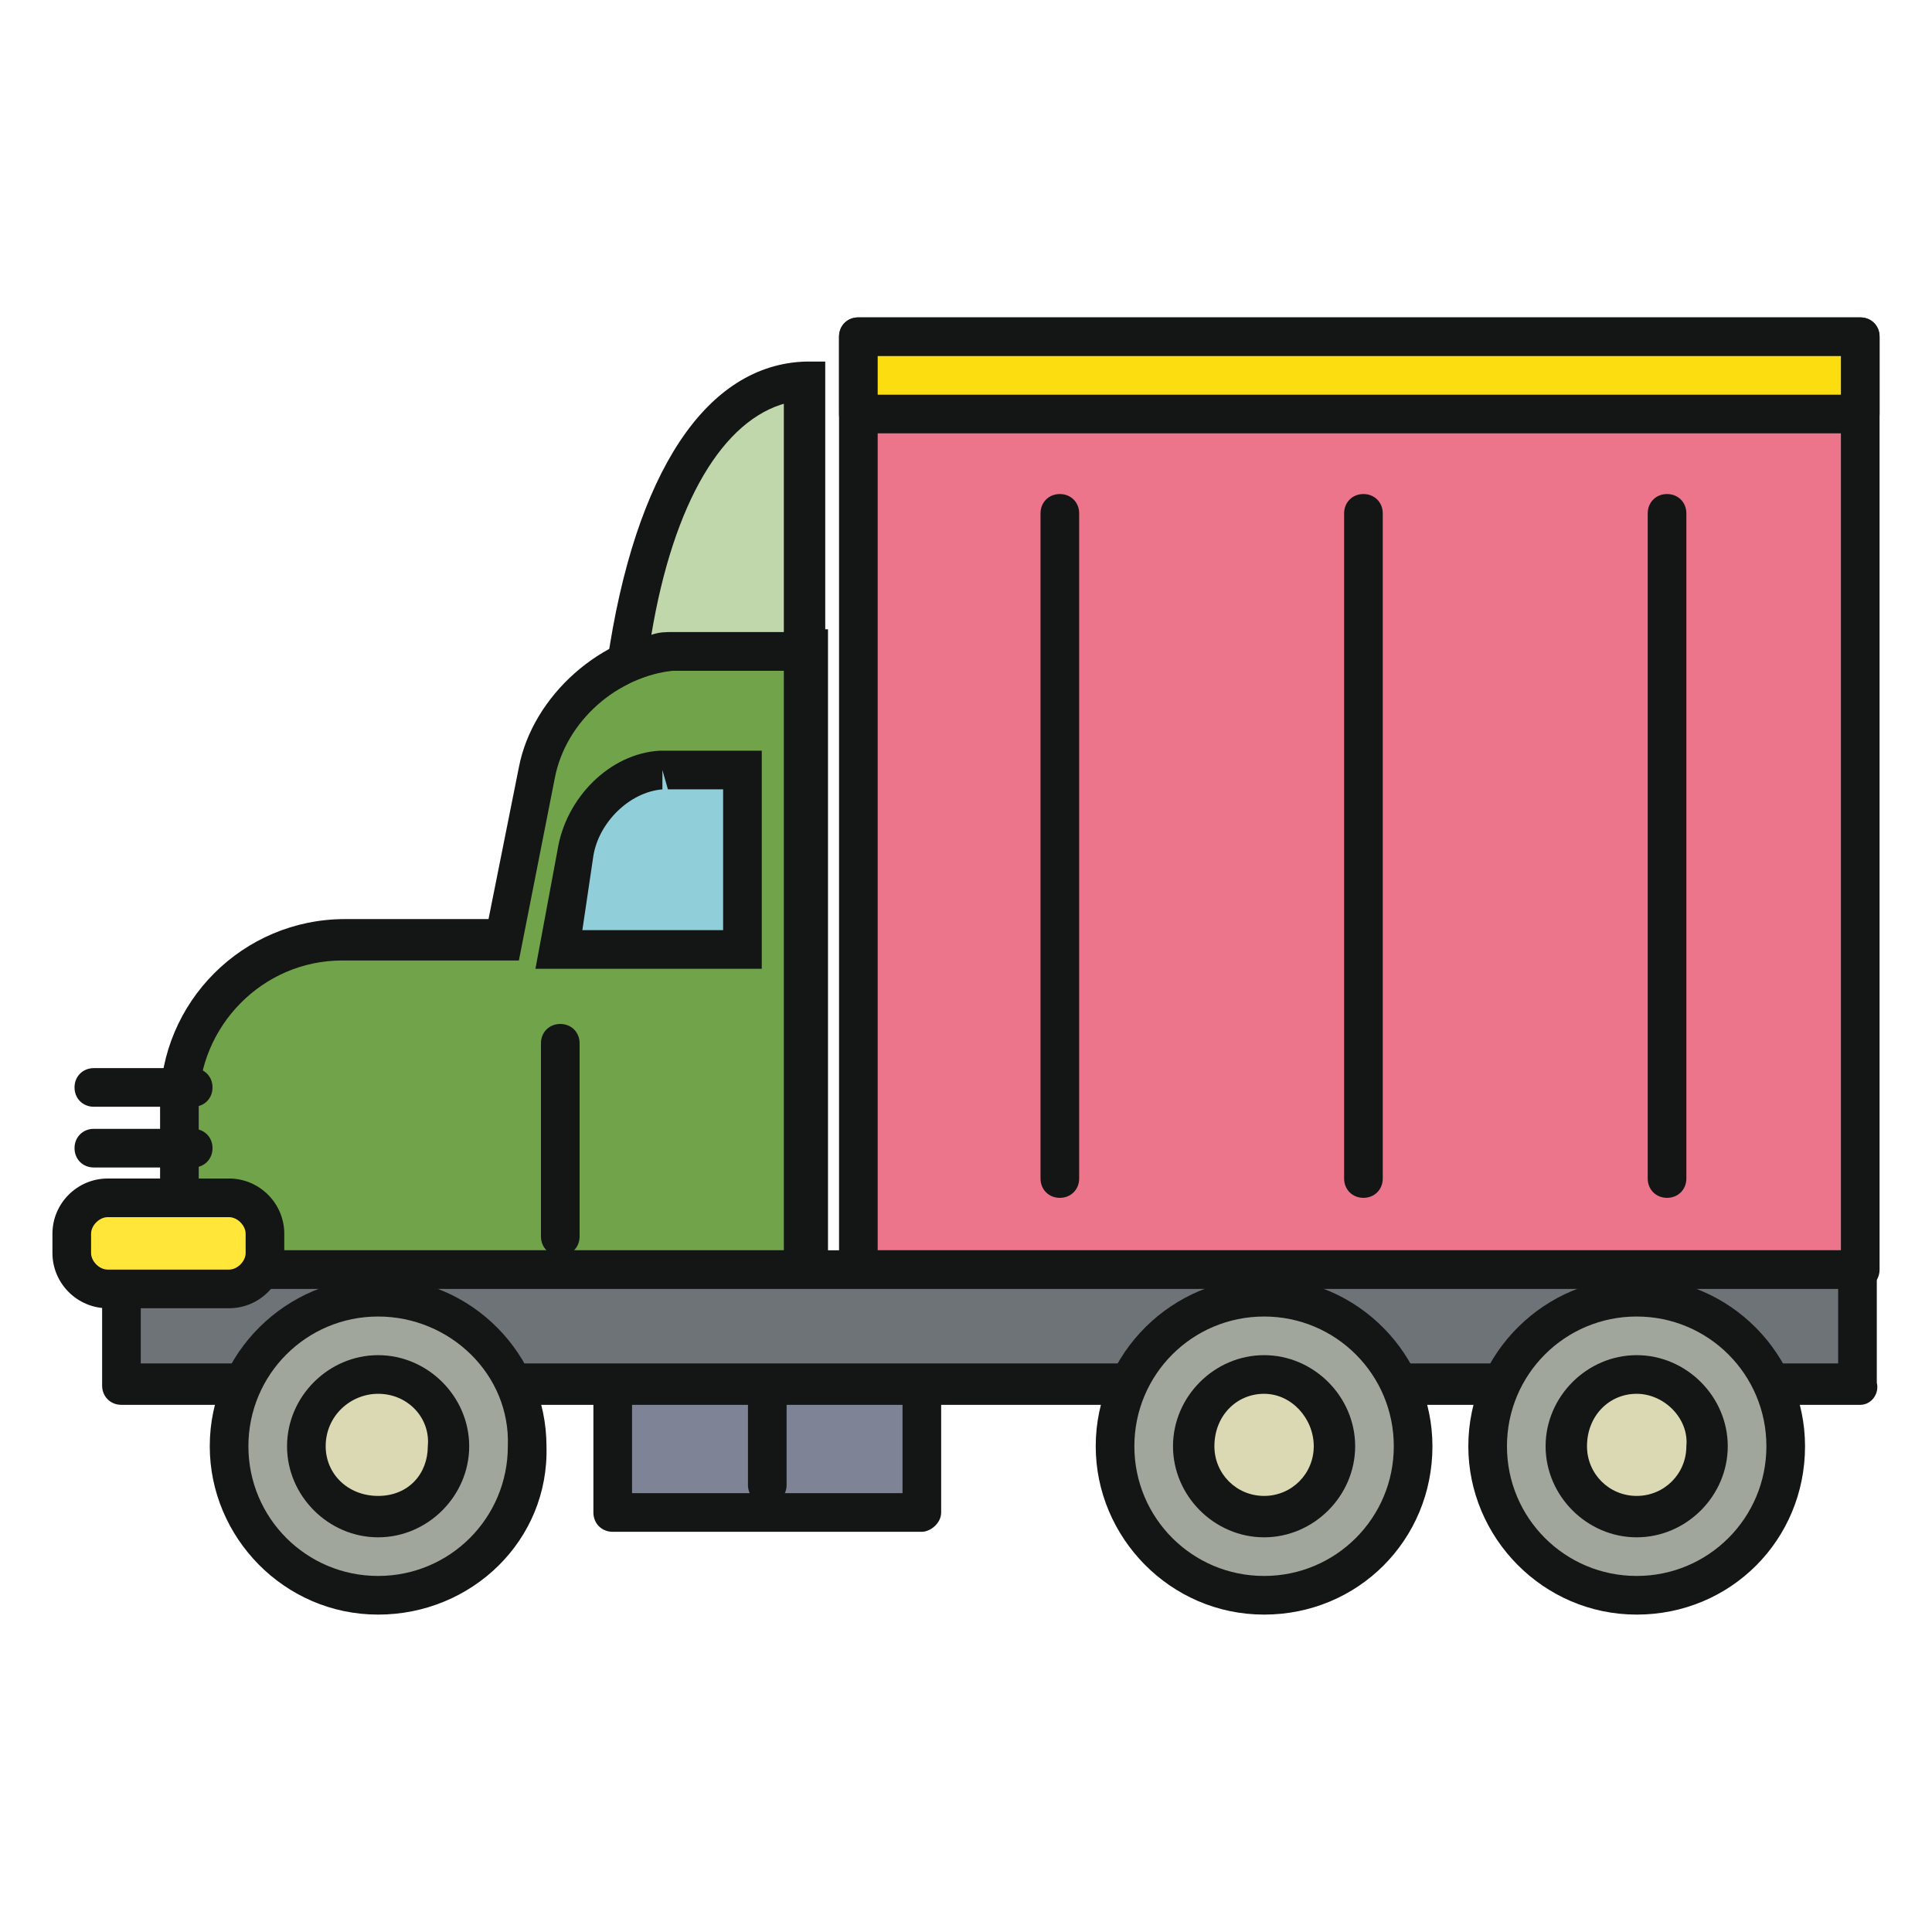
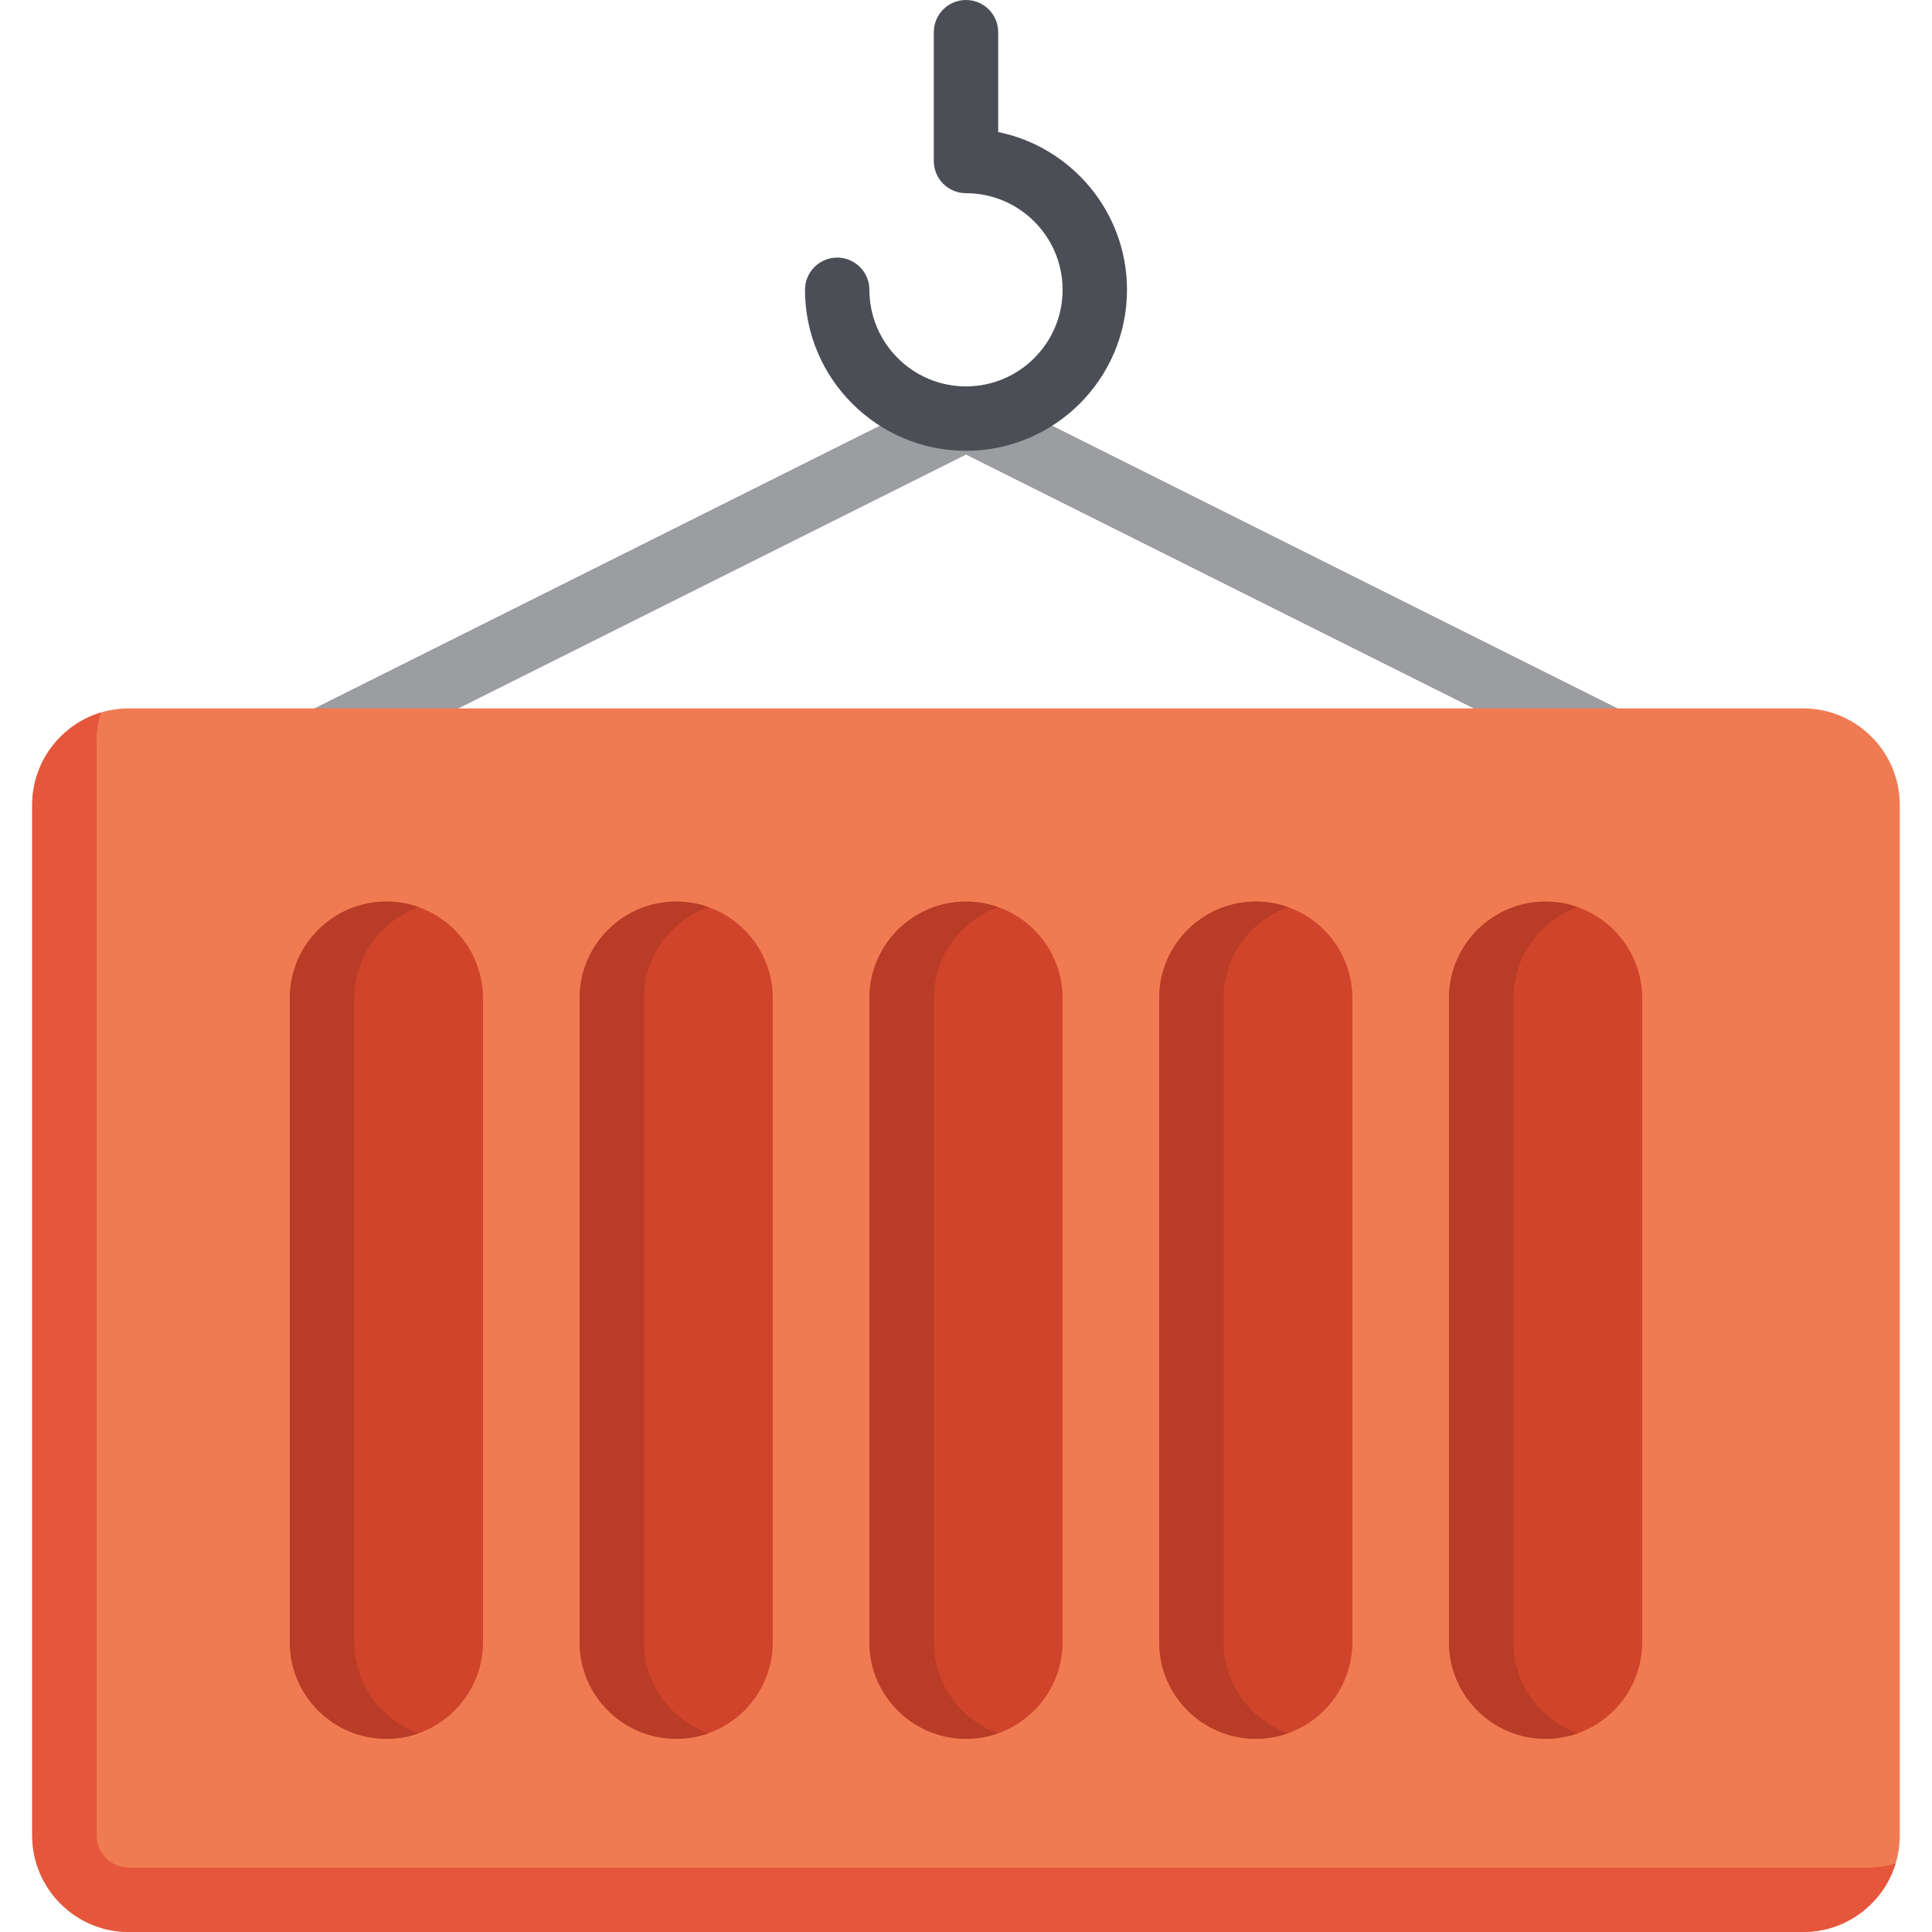
- <svg xmlns="http://www.w3.org/2000/svg" width="800px" height="800px" viewBox="0 0 1024 1024" class="icon" version="1.1">
-   <path d="M324.754 731.429h163.84v70.217H324.754z" fill="#7E8495" />
-   <path d="M488.594 811.886H324.754c-5.851 0-10.24-4.389-10.24-10.24V731.429c0-5.851 4.389-10.24 10.24-10.24h163.84c5.851 0 10.24 4.389 10.24 10.24v70.217c0 5.851-5.851 10.24-10.24 10.24z m-153.6-20.48h143.36v-49.737h-143.36v49.737z" fill="#141515" />
-   <path d="M406.674 797.257c-5.851 0-10.24-4.389-10.24-10.24v-54.126c0-5.851 4.389-10.24 10.24-10.24 5.851 0 10.24 4.389 10.24 10.24v54.126c0 5.851-4.389 10.24-10.24 10.24z" fill="#141515" />
-   <path d="M182.857 498.834h84.846l17.554-89.234c7.314-33.646 38.034-62.903 73.143-64.366h68.754V672.914H95.086v-87.771c0-46.811 39.497-86.309 87.771-86.309z" fill="#71A44A" />
-   <path d="M437.394 683.154H84.846V585.143c0-54.126 43.886-98.011 98.011-98.011h76.069l16.091-80.457c7.314-38.034 43.886-70.217 81.92-73.143H438.857v349.623zM105.326 662.674h310.126v-307.2h-58.514c-29.257 2.926-57.051 26.331-62.903 57.051l-19.017 96.549h-93.623c-42.423 0-76.069 35.109-76.069 76.069v77.531z" fill="#141515" />
-   <path d="M454.949 178.469h531.017V672.914H454.949z" fill="#EC748B" />
-   <path d="M985.966 683.154H454.949c-5.851 0-10.24-4.389-10.24-10.24V178.469c0-5.851 4.389-10.24 10.24-10.24h531.017c5.851 0 10.24 4.389 10.24 10.24V672.914c0 5.851-4.389 10.24-10.24 10.24z m-520.777-20.48h510.537V188.709H465.189v473.966z" fill="#141515" />
-   <path d="M454.949 178.469h531.017V219.429H454.949z" fill="#FCDD10" />
-   <path d="M985.966 229.669H454.949c-5.851 0-10.24-4.389-10.24-10.24v-40.96c0-5.851 4.389-10.24 10.24-10.24h531.017c5.851 0 10.24 4.389 10.24 10.24V219.429c0 5.851-4.389 10.24-10.24 10.24z m-520.777-20.48h510.537v-20.48H465.189v20.48z" fill="#141515" />
-   <path d="M64.366 672.914h920.137v59.977H64.366z" fill="#6E7377" />
-   <path d="M985.966 744.594h-921.6c-5.851 0-10.24-4.389-10.24-10.24V672.914c0-5.851 4.389-10.24 10.24-10.24h920.137c5.851 0 10.24 4.389 10.24 10.24v59.977c1.463 5.851-2.926 11.703-8.777 11.703zM74.606 722.651h899.657v-39.497H74.606v39.497z" fill="#141515" />
-   <path d="M296.96 503.223l8.777-51.2c4.389-23.406 23.406-42.423 45.349-43.886h43.886v95.086h-98.011z" fill="#90CED9" />
-   <path d="M403.749 513.463h-119.954l11.703-62.903c4.389-27.794 27.794-51.2 54.126-52.663h54.126v115.566z m-95.086-20.48h74.606v-74.606h-29.257l-2.926-10.24v10.24c-17.554 1.463-33.646 17.554-36.571 35.109l-5.851 39.497z" fill="#141515" />
-   <path d="M330.606 352.549c11.703-84.846 43.886-149.211 95.086-150.674v143.36h-65.829-2.926c-8.777 0-17.554 2.926-26.331 7.314z" fill="#BFD7AB" />
-   <path d="M318.903 370.103L321.829 351.086c14.629-100.937 52.663-157.989 105.326-159.451h10.24v163.84h-80.457c-7.314 0-14.629 2.926-21.943 5.851l-16.091 8.777z m98.011-156.526c-33.646 8.777-59.977 52.663-71.68 122.88 4.389-1.463 7.314-1.463 11.703-1.463h58.514v-121.417zM561.737 634.88c-5.851 0-10.24-4.389-10.24-10.24V272.091c0-5.851 4.389-10.24 10.24-10.24 5.851 0 10.24 4.389 10.24 10.24v352.549c0 5.851-4.389 10.24-10.24 10.24zM722.651 634.88c-5.851 0-10.24-4.389-10.24-10.24V272.091c0-5.851 4.389-10.24 10.24-10.24 5.851 0 10.24 4.389 10.24 10.24v352.549c0 5.851-4.389 10.24-10.24 10.24z" fill="#141515" />
-   <path d="M883.566 634.88c-5.851 0-10.24-4.389-10.24-10.24V272.091c0-5.851 4.389-10.24 10.24-10.24 5.851 0 10.24 4.389 10.24 10.24v352.549c0 5.851-4.389 10.24-10.24 10.24z" fill="#141515" />
-   <path d="M296.96 665.6c-5.851 0-10.24-4.389-10.24-10.24v-102.4c0-5.851 4.389-10.24 10.24-10.24s10.24 4.389 10.24 10.24v102.4c0 5.851-4.389 10.24-10.24 10.24z" fill="#141515" />
-   <path d="M102.4 586.606H49.737c-5.851 0-10.24-4.389-10.24-10.24 0-5.851 4.389-10.24 10.24-10.24H102.4c5.851 0 10.24 4.389 10.24 10.24 0 5.851-4.389 10.24-10.24 10.24z" fill="#141515" />
-   <path d="M102.4 618.789H49.737c-5.851 0-10.24-4.389-10.24-10.24s4.389-10.24 10.24-10.24H102.4c5.851 0 10.24 4.389 10.24 10.24s-4.389 10.24-10.24 10.24z" fill="#141515" />
-   <path d="M57.051 634.88h64.366c10.24 0 19.017 8.777 19.017 19.017v10.24c0 10.24-8.777 19.017-19.017 19.017H57.051c-10.24 0-19.017-8.777-19.017-19.017v-10.24c0-10.24 8.777-19.017 19.017-19.017z" fill="#FFE638" />
-   <path d="M121.417 693.394H57.051c-16.091 0-29.257-13.166-29.257-29.257v-10.24c0-16.091 13.166-29.257 29.257-29.257h64.366c16.091 0 29.257 13.166 29.257 29.257v10.24c0 16.091-13.166 29.257-29.257 29.257z m-64.366-48.274c-4.389 0-8.777 4.389-8.777 8.777v10.24c0 4.389 4.389 8.777 8.777 8.777h64.366c4.389 0 8.777-4.389 8.777-8.777v-10.24c0-4.389-4.389-8.777-8.777-8.777H57.051z" fill="#141515" />
-   <path d="M200.411 845.531c43.886 0 78.994-35.109 78.994-78.994 0-43.886-35.109-78.994-78.994-78.994-43.886 0-78.994 35.109-78.994 78.994 0 43.886 36.571 78.994 78.994 78.994z" fill="#A1A69C" />
-   <path d="M200.411 855.771c-49.737 0-89.234-40.96-89.234-89.234 0-49.737 40.96-89.234 89.234-89.234 49.737 0 89.234 40.96 89.234 89.234 1.463 49.737-39.497 89.234-89.234 89.234z m0-157.989c-38.034 0-68.754 30.72-68.754 68.754s30.72 68.754 68.754 68.754 68.754-30.72 68.754-68.754c1.463-38.034-30.72-68.754-68.754-68.754z" fill="#141515" />
-   <path d="M200.411 766.537m-38.034 0a38.034 38.034 0 1 0 76.069 0 38.034 38.034 0 1 0-76.069 0Z" fill="#DAD9B4" />
-   <path d="M200.411 814.811c-26.331 0-48.274-21.943-48.274-48.274 0-26.331 21.943-48.274 48.274-48.274 26.331 0 48.274 21.943 48.274 48.274 0 26.331-21.943 48.274-48.274 48.274z m0-76.069c-14.629 0-27.794 11.703-27.794 27.794 0 14.629 11.703 26.331 27.794 26.331s26.331-11.703 26.331-26.331c1.463-14.629-10.24-27.794-26.331-27.794z" fill="#141515" />
-   <path d="M669.989 845.531c43.886 0 78.994-35.109 78.994-78.994 0-43.886-35.109-78.994-78.994-78.994-43.886 0-78.994 35.109-78.994 78.994 0 43.886 35.109 78.994 78.994 78.994z" fill="#A1A69C" />
-   <path d="M669.989 855.771c-49.737 0-89.234-40.96-89.234-89.234 0-49.737 40.96-89.234 89.234-89.234 49.737 0 89.234 40.96 89.234 89.234 0 49.737-39.497 89.234-89.234 89.234z m0-157.989c-38.034 0-68.754 30.72-68.754 68.754s30.72 68.754 68.754 68.754 68.754-30.72 68.754-68.754-30.72-68.754-68.754-68.754z" fill="#141515" />
-   <path d="M867.474 845.531c43.886 0 78.994-35.109 78.994-78.994 0-43.886-35.109-78.994-78.994-78.994-43.886 0-78.994 35.109-78.994 78.994 0 43.886 35.109 78.994 78.994 78.994z" fill="#A1A69C" />
-   <path d="M867.474 855.771c-49.737 0-89.234-40.96-89.234-89.234 0-49.737 40.96-89.234 89.234-89.234 49.737 0 89.234 40.96 89.234 89.234 0 49.737-39.497 89.234-89.234 89.234z m0-157.989c-38.034 0-68.754 30.72-68.754 68.754s30.72 68.754 68.754 68.754S936.229 804.571 936.229 766.537s-30.72-68.754-68.754-68.754z" fill="#141515" />
-   <path d="M669.989 766.537m-38.034 0a38.034 38.034 0 1 0 76.069 0 38.034 38.034 0 1 0-76.069 0Z" fill="#DAD9B4" />
-   <path d="M669.989 814.811c-26.331 0-48.274-21.943-48.274-48.274 0-26.331 21.943-48.274 48.274-48.274 26.331 0 48.274 21.943 48.274 48.274 0 26.331-21.943 48.274-48.274 48.274z m0-76.069c-14.629 0-26.331 11.703-26.331 27.794 0 14.629 11.703 26.331 26.331 26.331s26.331-11.703 26.331-26.331-11.703-27.794-26.331-27.794z" fill="#141515" />
-   <path d="M867.474 766.537m-38.034 0a38.034 38.034 0 1 0 76.069 0 38.034 38.034 0 1 0-76.069 0Z" fill="#DAD9B4" />
-   <path d="M867.474 814.811c-26.331 0-48.274-21.943-48.274-48.274 0-26.331 21.943-48.274 48.274-48.274 26.331 0 48.274 21.943 48.274 48.274 0 26.331-21.943 48.274-48.274 48.274z m0-76.069c-14.629 0-26.331 11.703-26.331 27.794 0 14.629 11.703 26.331 26.331 26.331s26.331-11.703 26.331-26.331c1.463-14.629-11.703-27.794-26.331-27.794z" fill="#141515" />
+ <svg xmlns="http://www.w3.org/2000/svg" height="800px" width="800px" version="1.1" id="Layer_1" viewBox="0 0 512 512" xml:space="preserve">
+   <path style="fill:#9B9DA1;" d="M426.66,204.802c-1.283,0-2.585-0.29-3.81-0.903L256,120.474L89.15,203.899  c-4.215,2.108-9.342,0.4-11.449-3.817c-2.109-4.215-0.399-9.341,3.815-11.449L252.183,103.3c2.404-1.201,5.229-1.201,7.633,0  l170.667,85.333c4.214,2.108,5.924,7.233,3.815,11.449C432.804,203.073,429.791,204.802,426.66,204.802z" />
+   <path style="fill:#4C4E55;" d="M256,119.467c-23.526,0-42.667-19.14-42.667-42.667c0-4.713,3.821-8.533,8.533-8.533  c4.713,0,8.533,3.821,8.533,8.533c0,14.116,11.485,25.6,25.6,25.6c14.115,0,25.6-11.484,25.6-25.6S270.115,51.2,256,51.2  c-4.713,0-8.533-3.821-8.533-8.533V8.533C247.467,3.821,251.287,0,256,0c4.713,0,8.533,3.821,8.533,8.533v26.458  c19.451,3.965,34.133,21.205,34.133,41.809C298.667,100.326,279.526,119.467,256,119.467z" />
+   <path style="fill:#F07B52;" d="M477.867,187.733H34.133c-14.115,0-25.6,11.485-25.6,25.6V486.4c0,14.115,11.485,25.6,25.6,25.6  h443.733c14.115,0,25.6-11.485,25.6-25.6V213.333C503.467,199.218,491.982,187.733,477.867,187.733z" />
+   <path style="fill:#E5563C;" d="M494.933,494.933h-460.8c-4.713,0-8.533-3.821-8.533-8.533V196.267c0-2.585,0.386-5.077,1.099-7.428  c-10.5,3.194-18.165,12.964-18.165,24.495V486.4c0,14.115,11.485,25.6,25.6,25.6h443.733c11.531,0,21.301-7.665,24.495-18.165  C500.011,494.547,497.518,494.933,494.933,494.933z" />
+   <g>
+     <path style="fill:#CF442B;" d="M256,238.933c-14.115,0-25.6,11.485-25.6,25.6V435.2c0,14.115,11.485,25.6,25.6,25.6   c14.115,0,25.6-11.485,25.6-25.6V264.533C281.6,250.418,270.115,238.933,256,238.933z" />
+     <path style="fill:#CF442B;" d="M332.8,238.933c-14.115,0-25.6,11.485-25.6,25.6V435.2c0,14.115,11.485,25.6,25.6,25.6   s25.6-11.485,25.6-25.6V264.533C358.4,250.418,346.915,238.933,332.8,238.933z" />
+     <path style="fill:#CF442B;" d="M409.6,238.933c-14.115,0-25.6,11.485-25.6,25.6V435.2c0,14.115,11.485,25.6,25.6,25.6   c14.115,0,25.6-11.485,25.6-25.6V264.533C435.2,250.418,423.715,238.933,409.6,238.933z" />
+     <path style="fill:#CF442B;" d="M179.2,238.933c-14.115,0-25.6,11.485-25.6,25.6V435.2c0,14.115,11.485,25.6,25.6,25.6   s25.6-11.485,25.6-25.6V264.533C204.8,250.418,193.315,238.933,179.2,238.933z" />
+     <path style="fill:#CF442B;" d="M102.4,238.933c-14.115,0-25.6,11.485-25.6,25.6V435.2c0,14.115,11.485,25.6,25.6,25.6   s25.6-11.485,25.6-25.6V264.533C128,250.418,116.515,238.933,102.4,238.933z" />
+   </g>
+   <g>
+     <path style="fill:#B83C26;" d="M93.867,435.2V264.533c0-11.124,7.135-20.609,17.067-24.132c-2.671-0.947-5.542-1.468-8.533-1.468   c-14.115,0-25.6,11.485-25.6,25.6V435.2c0,14.115,11.485,25.6,25.6,25.6c2.991,0,5.862-0.521,8.533-1.468   C101.002,455.809,93.867,446.324,93.867,435.2z" />
+     <path style="fill:#B83C26;" d="M170.667,435.2V264.533c0-11.124,7.135-20.609,17.067-24.132c-2.671-0.947-5.542-1.468-8.533-1.468   c-14.115,0-25.6,11.485-25.6,25.6V435.2c0,14.115,11.485,25.6,25.6,25.6c2.991,0,5.862-0.521,8.533-1.468   C177.802,455.809,170.667,446.324,170.667,435.2z" />
+     <path style="fill:#B83C26;" d="M247.467,435.2V264.533c0-11.124,7.135-20.609,17.067-24.132c-2.671-0.947-5.542-1.468-8.533-1.468   c-14.115,0-25.6,11.485-25.6,25.6V435.2c0,14.115,11.485,25.6,25.6,25.6c2.991,0,5.862-0.521,8.533-1.468   C254.602,455.809,247.467,446.324,247.467,435.2z" />
+     <path style="fill:#B83C26;" d="M324.267,435.2V264.533c0-11.124,7.135-20.609,17.067-24.132c-2.671-0.947-5.542-1.468-8.533-1.468   c-14.115,0-25.6,11.485-25.6,25.6V435.2c0,14.115,11.485,25.6,25.6,25.6c2.991,0,5.862-0.521,8.533-1.468   C331.402,455.809,324.267,446.324,324.267,435.2z" />
+     <path style="fill:#B83C26;" d="M401.067,435.2V264.533c0-11.124,7.135-20.609,17.067-24.132c-2.671-0.947-5.542-1.468-8.533-1.468   c-14.115,0-25.6,11.485-25.6,25.6V435.2c0,14.115,11.485,25.6,25.6,25.6c2.991,0,5.862-0.521,8.533-1.468   C408.202,455.809,401.067,446.324,401.067,435.2z" />
+   </g>
</svg>
